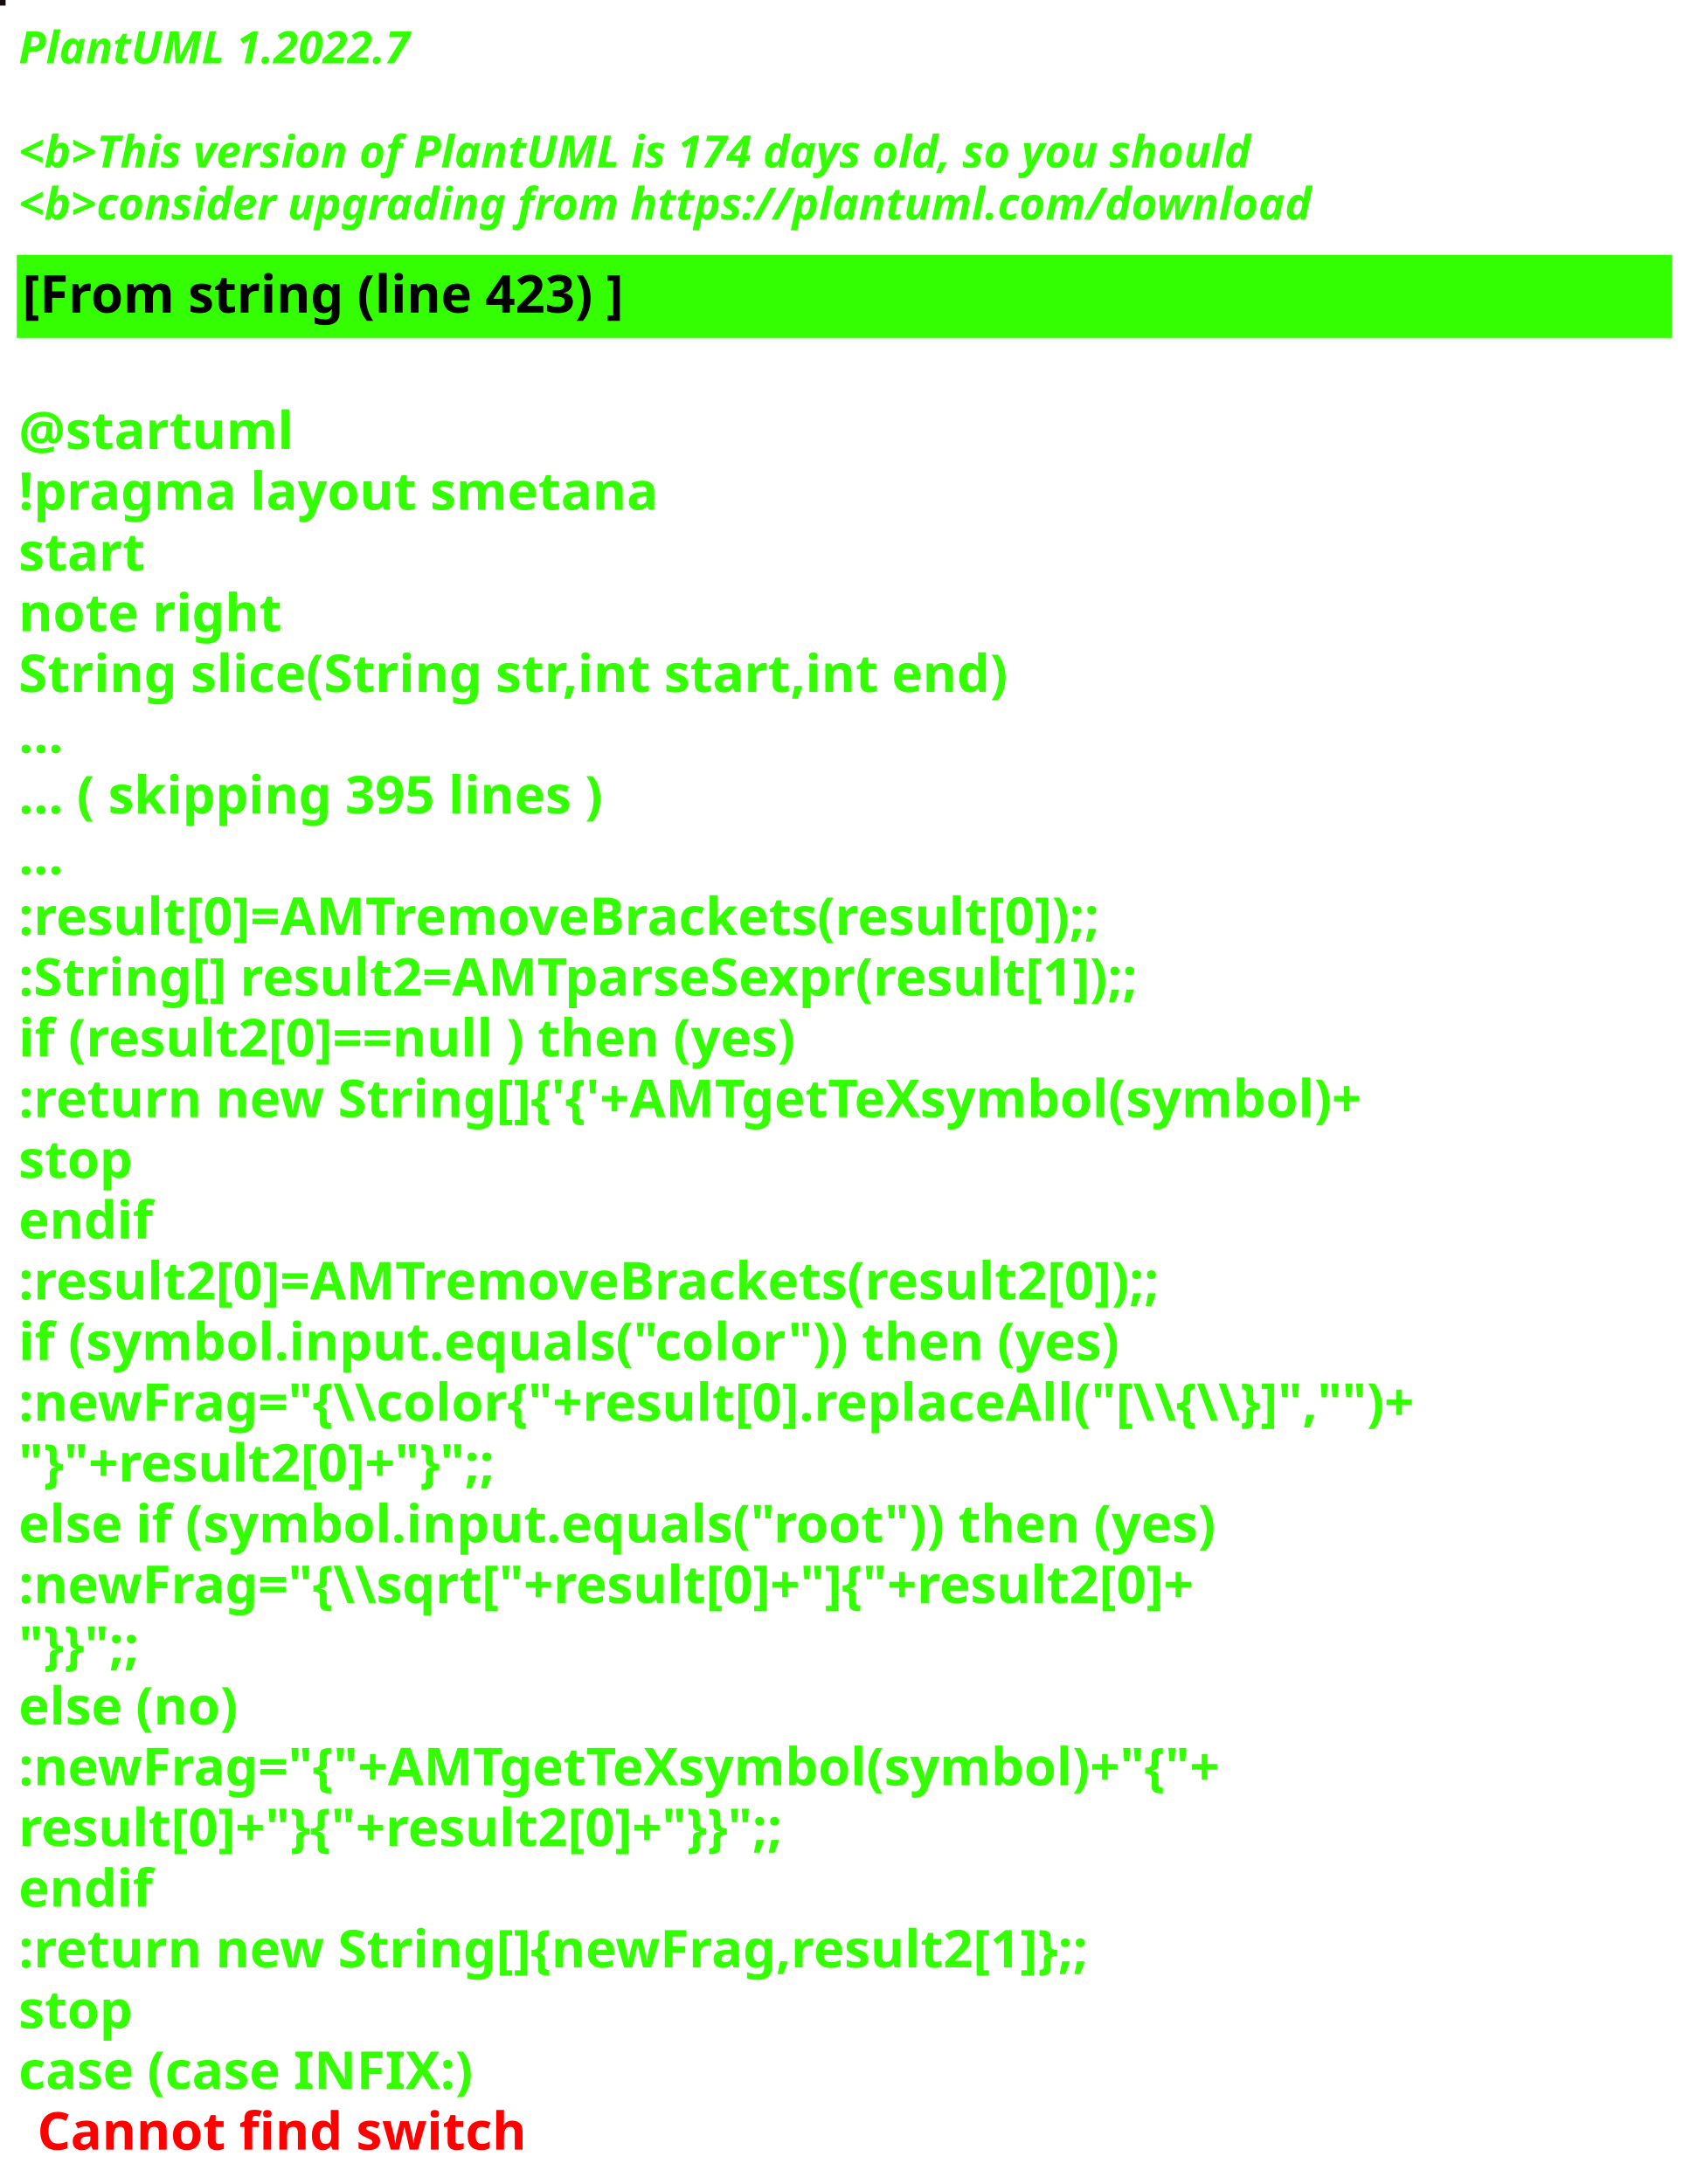
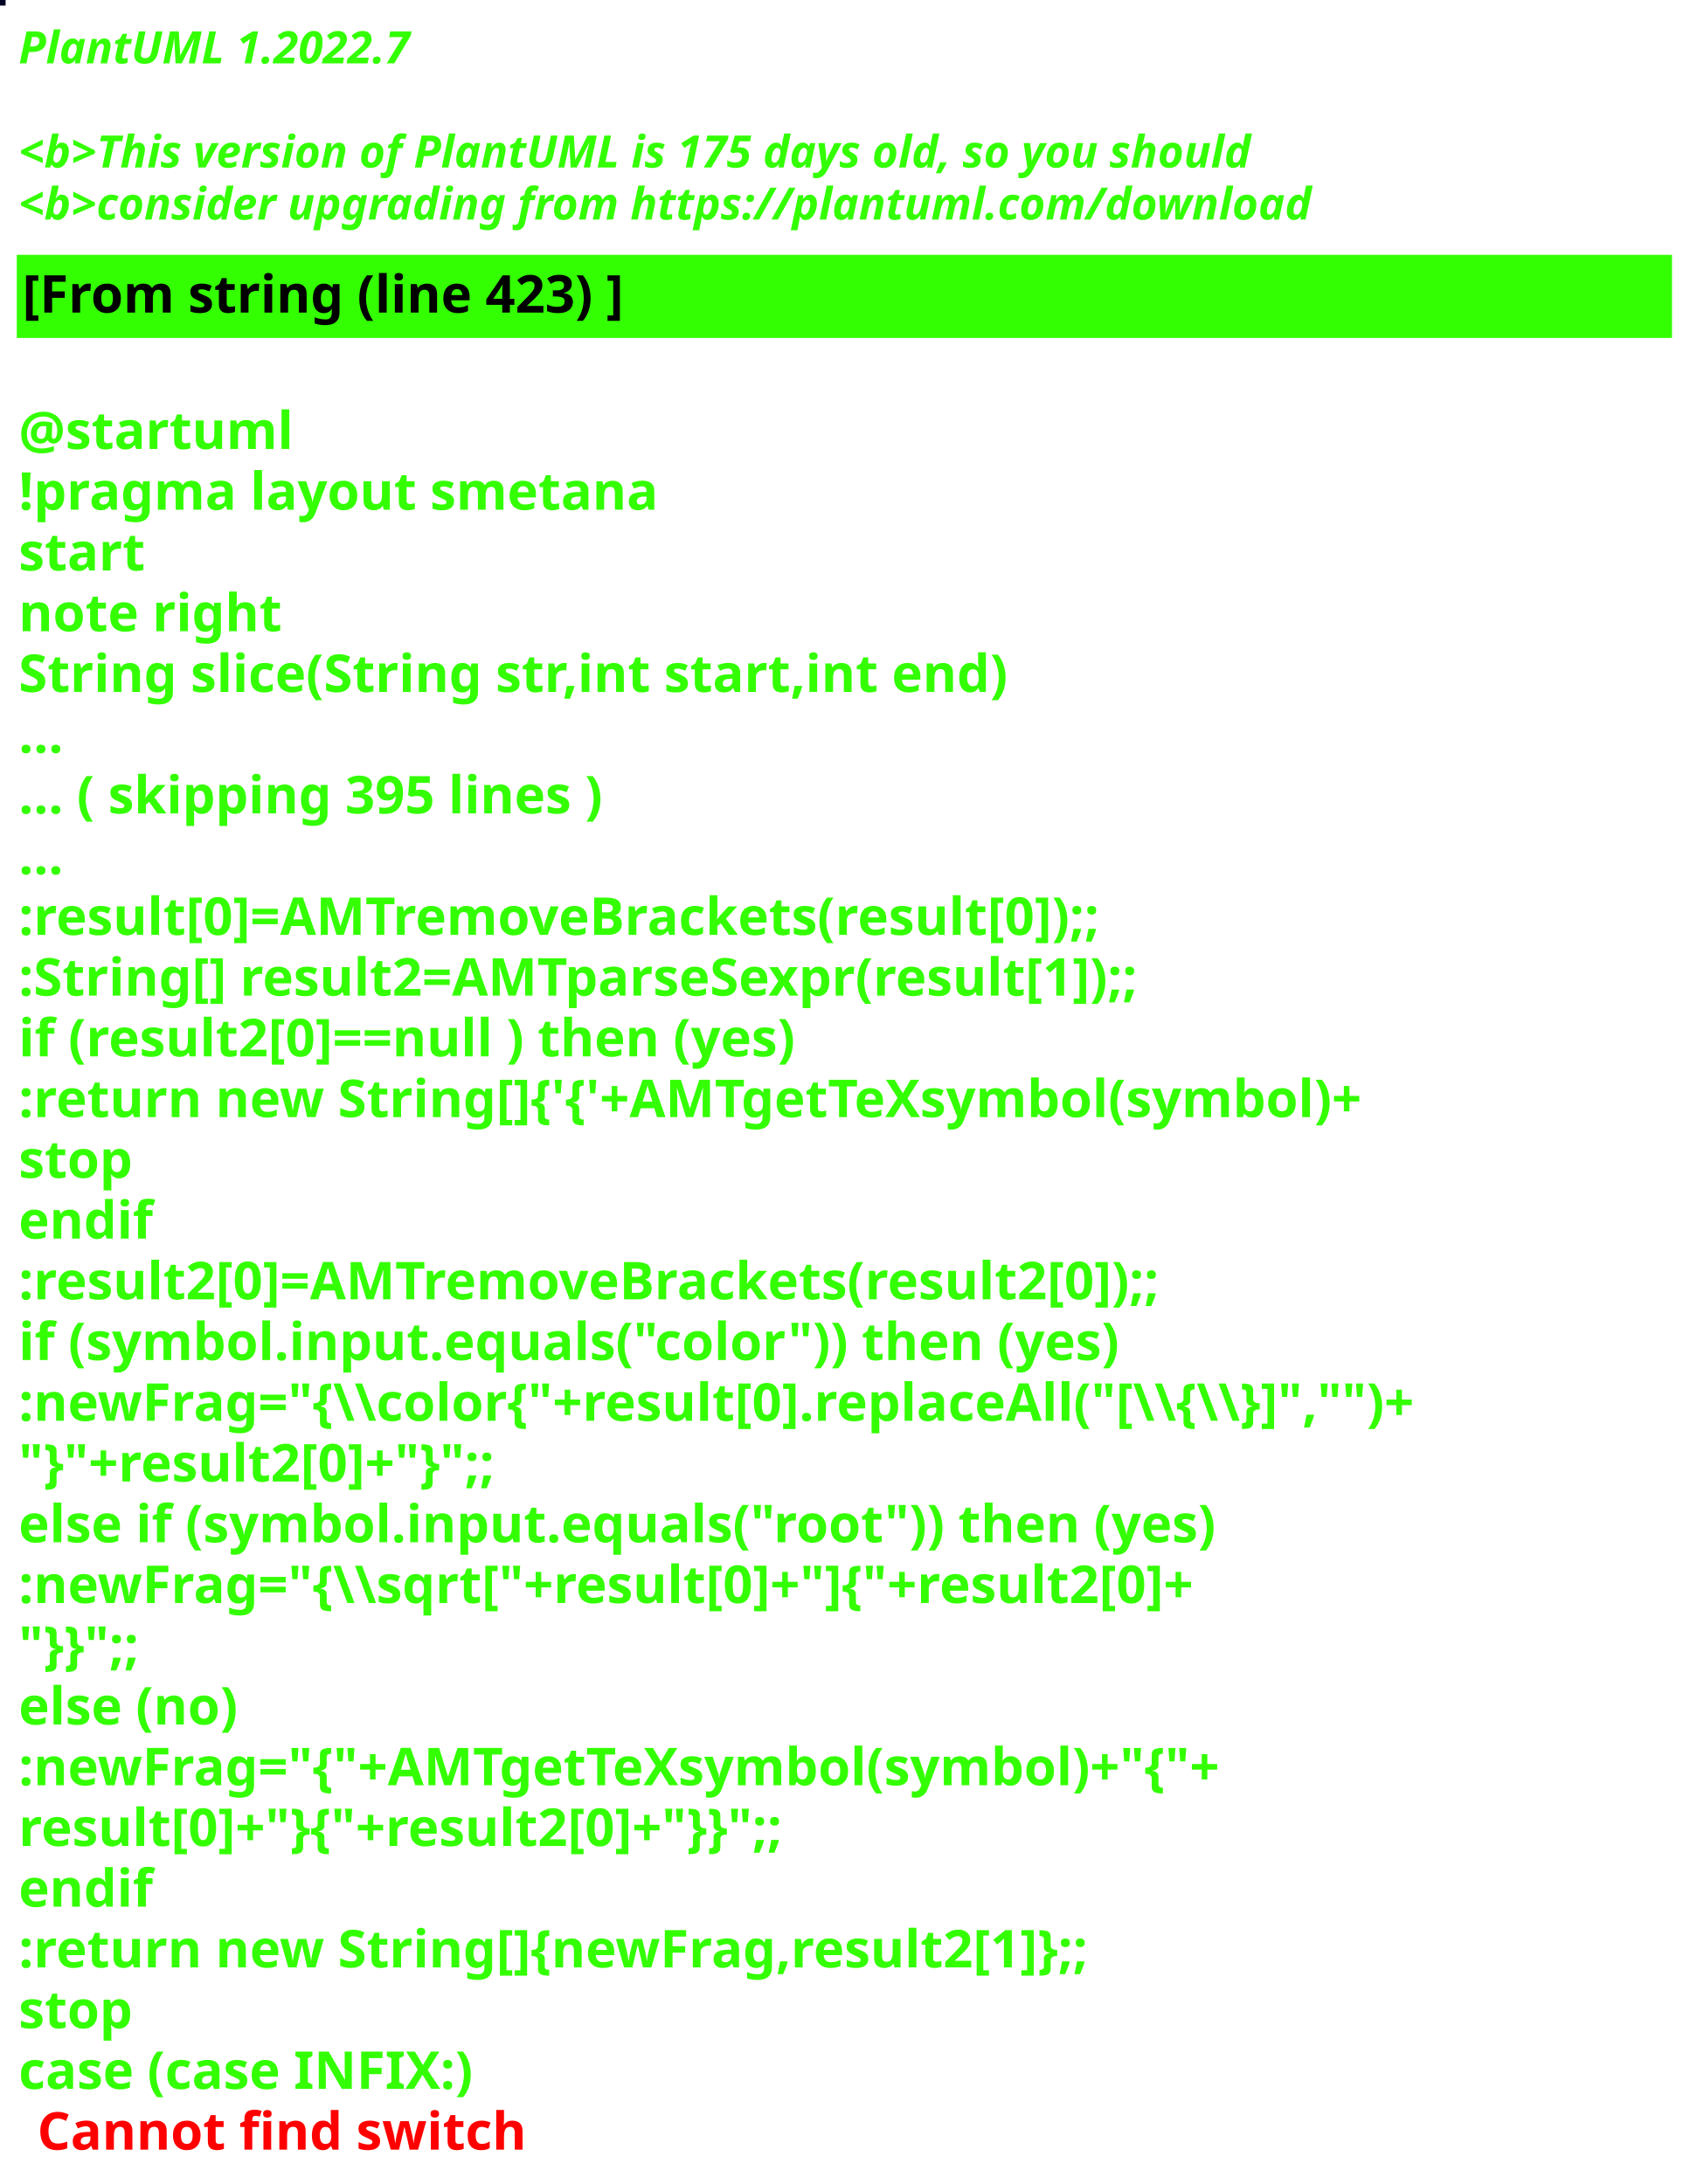
<svg xmlns="http://www.w3.org/2000/svg" contentStyleType="text/css" height="586px" preserveAspectRatio="none" style="width:455px;height:586px;background:#000000;" version="1.1" viewBox="0 0 455 586" width="455px" zoomAndPan="magnify">
  <defs />
  <g>
-     <rect fill="#150A0D" height="1" style="stroke:#150A0D;stroke-width:1.0;" width="1" x="0" y="0" />
+     <rect fill="#030224" height="1" style="stroke:#030224;stroke-width:1.0;" width="1" x="0" y="0" />
    <text fill="#33FF02" font-family="sans-serif" font-size="12" font-style="italic" font-weight="bold" lengthAdjust="spacing" textLength="127" x="5" y="17">PlantUML 1.2022.7</text>
    <text fill="#33FF02" font-family="sans-serif" font-size="12" font-style="italic" font-weight="bold" lengthAdjust="spacing" textLength="4" x="5" y="30.969"> </text>
-     <text fill="#33FF02" font-family="sans-serif" font-size="12" font-style="italic" font-weight="bold" lengthAdjust="spacing" textLength="399" x="5" y="44.938">&lt;b&gt;This version of PlantUML is 174 days old, so you should</text>
+     <text fill="#33FF02" font-family="sans-serif" font-size="12" font-style="italic" font-weight="bold" lengthAdjust="spacing" textLength="399" x="5" y="44.938">&lt;b&gt;This version of PlantUML is 175 days old, so you should</text>
    <text fill="#33FF02" font-family="sans-serif" font-size="12" font-style="italic" font-weight="bold" lengthAdjust="spacing" textLength="408" x="5" y="58.906">&lt;b&gt;consider upgrading from https://plantuml.com/download</text>
    <rect fill="#33FF02" height="21.297" style="stroke:#33FF02;stroke-width:1.0;" width="443" x="5" y="68.875" />
    <text fill="#000000" font-family="sans-serif" font-size="14" font-weight="bold" lengthAdjust="spacing" textLength="188" x="6" y="83.875">[From string (line 423) ]</text>
    <text fill="#33FF02" font-family="sans-serif" font-size="14" font-weight="bold" lengthAdjust="spacing" textLength="5" x="5" y="104.172"> </text>
    <text fill="#33FF02" font-family="sans-serif" font-size="14" font-weight="bold" lengthAdjust="spacing" textLength="79" x="5" y="120.469">@startuml</text>
    <text fill="#33FF02" font-family="sans-serif" font-size="14" font-weight="bold" lengthAdjust="spacing" textLength="190" x="5" y="136.766">!pragma layout smetana</text>
    <text fill="#33FF02" font-family="sans-serif" font-size="14" font-weight="bold" lengthAdjust="spacing" textLength="37" x="5" y="153.062">start</text>
    <text fill="#33FF02" font-family="sans-serif" font-size="14" font-weight="bold" lengthAdjust="spacing" textLength="78" x="5" y="169.359">note right</text>
    <text fill="#33FF02" font-family="sans-serif" font-size="14" font-weight="bold" lengthAdjust="spacing" textLength="301" x="5" y="185.656">String slice(String str,int start,int end)</text>
    <text fill="#33FF02" font-family="sans-serif" font-size="14" font-weight="bold" lengthAdjust="spacing" textLength="15" x="5" y="201.953">...</text>
    <text fill="#33FF02" font-family="sans-serif" font-size="14" font-weight="bold" lengthAdjust="spacing" textLength="185" x="5" y="218.25">... ( skipping 395 lines )</text>
    <text fill="#33FF02" font-family="sans-serif" font-size="14" font-weight="bold" lengthAdjust="spacing" textLength="15" x="5" y="234.547">...</text>
    <text fill="#33FF02" font-family="sans-serif" font-size="14" font-weight="bold" lengthAdjust="spacing" textLength="341" x="5" y="250.844">:result[0]=AMTremoveBrackets(result[0]);;</text>
    <text fill="#33FF02" font-family="sans-serif" font-size="14" font-weight="bold" lengthAdjust="spacing" textLength="355" x="5" y="267.141">:String[] result2=AMTparseSexpr(result[1]);;</text>
    <text fill="#33FF02" font-family="sans-serif" font-size="14" font-weight="bold" lengthAdjust="spacing" textLength="248" x="5" y="283.438">if (result2[0]==null ) then (yes)</text>
    <text fill="#33FF02" font-family="sans-serif" font-size="14" font-weight="bold" lengthAdjust="spacing" textLength="425" x="5" y="299.734">:return new String[]{'{'+AMTgetTeXsymbol(symbol)+</text>
    <text fill="#33FF02" font-family="sans-serif" font-size="14" font-weight="bold" lengthAdjust="spacing" textLength="35" x="5" y="316.031">stop</text>
    <text fill="#33FF02" font-family="sans-serif" font-size="14" font-weight="bold" lengthAdjust="spacing" textLength="40" x="5" y="332.328">endif</text>
    <text fill="#33FF02" font-family="sans-serif" font-size="14" font-weight="bold" lengthAdjust="spacing" textLength="361" x="5" y="348.625">:result2[0]=AMTremoveBrackets(result2[0]);;</text>
    <text fill="#33FF02" font-family="sans-serif" font-size="14" font-weight="bold" lengthAdjust="spacing" textLength="337" x="5" y="364.922">if (symbol.input.equals("color")) then (yes)</text>
    <text fill="#33FF02" font-family="sans-serif" font-size="14" font-weight="bold" lengthAdjust="spacing" textLength="443" x="5" y="381.219">:newFrag="{\\color{"+result[0].replaceAll("[\\{\\}]","")+</text>
    <text fill="#33FF02" font-family="sans-serif" font-size="14" font-weight="bold" lengthAdjust="spacing" textLength="162" x="5" y="397.516">"}"+result2[0]+"}";;</text>
    <text fill="#33FF02" font-family="sans-serif" font-size="14" font-weight="bold" lengthAdjust="spacing" textLength="368" x="5" y="413.812">else if (symbol.input.equals("root")) then (yes)</text>
    <text fill="#33FF02" font-family="sans-serif" font-size="14" font-weight="bold" lengthAdjust="spacing" textLength="383" x="5" y="430.109">:newFrag="{\\sqrt["+result[0]+"]{"+result2[0]+</text>
    <text fill="#33FF02" font-family="sans-serif" font-size="14" font-weight="bold" lengthAdjust="spacing" textLength="46" x="5" y="446.406">"}}";;</text>
    <text fill="#33FF02" font-family="sans-serif" font-size="14" font-weight="bold" lengthAdjust="spacing" textLength="70" x="5" y="462.703">else (no)</text>
    <text fill="#33FF02" font-family="sans-serif" font-size="14" font-weight="bold" lengthAdjust="spacing" textLength="385" x="5" y="479">:newFrag="{"+AMTgetTeXsymbol(symbol)+"{"+</text>
    <text fill="#33FF02" font-family="sans-serif" font-size="14" font-weight="bold" lengthAdjust="spacing" textLength="262" x="5" y="495.297">result[0]+"}{"+result2[0]+"}}";;</text>
    <text fill="#33FF02" font-family="sans-serif" font-size="14" font-weight="bold" lengthAdjust="spacing" textLength="40" x="5" y="511.594">endif</text>
    <text fill="#33FF02" font-family="sans-serif" font-size="14" font-weight="bold" lengthAdjust="spacing" textLength="343" x="5" y="527.891">:return new String[]{newFrag,result2[1]};;</text>
    <text fill="#33FF02" font-family="sans-serif" font-size="14" font-weight="bold" lengthAdjust="spacing" textLength="35" x="5" y="544.188">stop</text>
    <text fill="#33FF02" font-family="sans-serif" font-size="14" font-weight="bold" lengthAdjust="spacing" text-decoration="wavy underline" textLength="140" x="5" y="560.484">case (case INFIX:)</text>
    <text fill="#FF0000" font-family="sans-serif" font-size="14" font-weight="bold" lengthAdjust="spacing" textLength="148" x="10" y="576.781">Cannot find switch</text>
  </g>
</svg>
